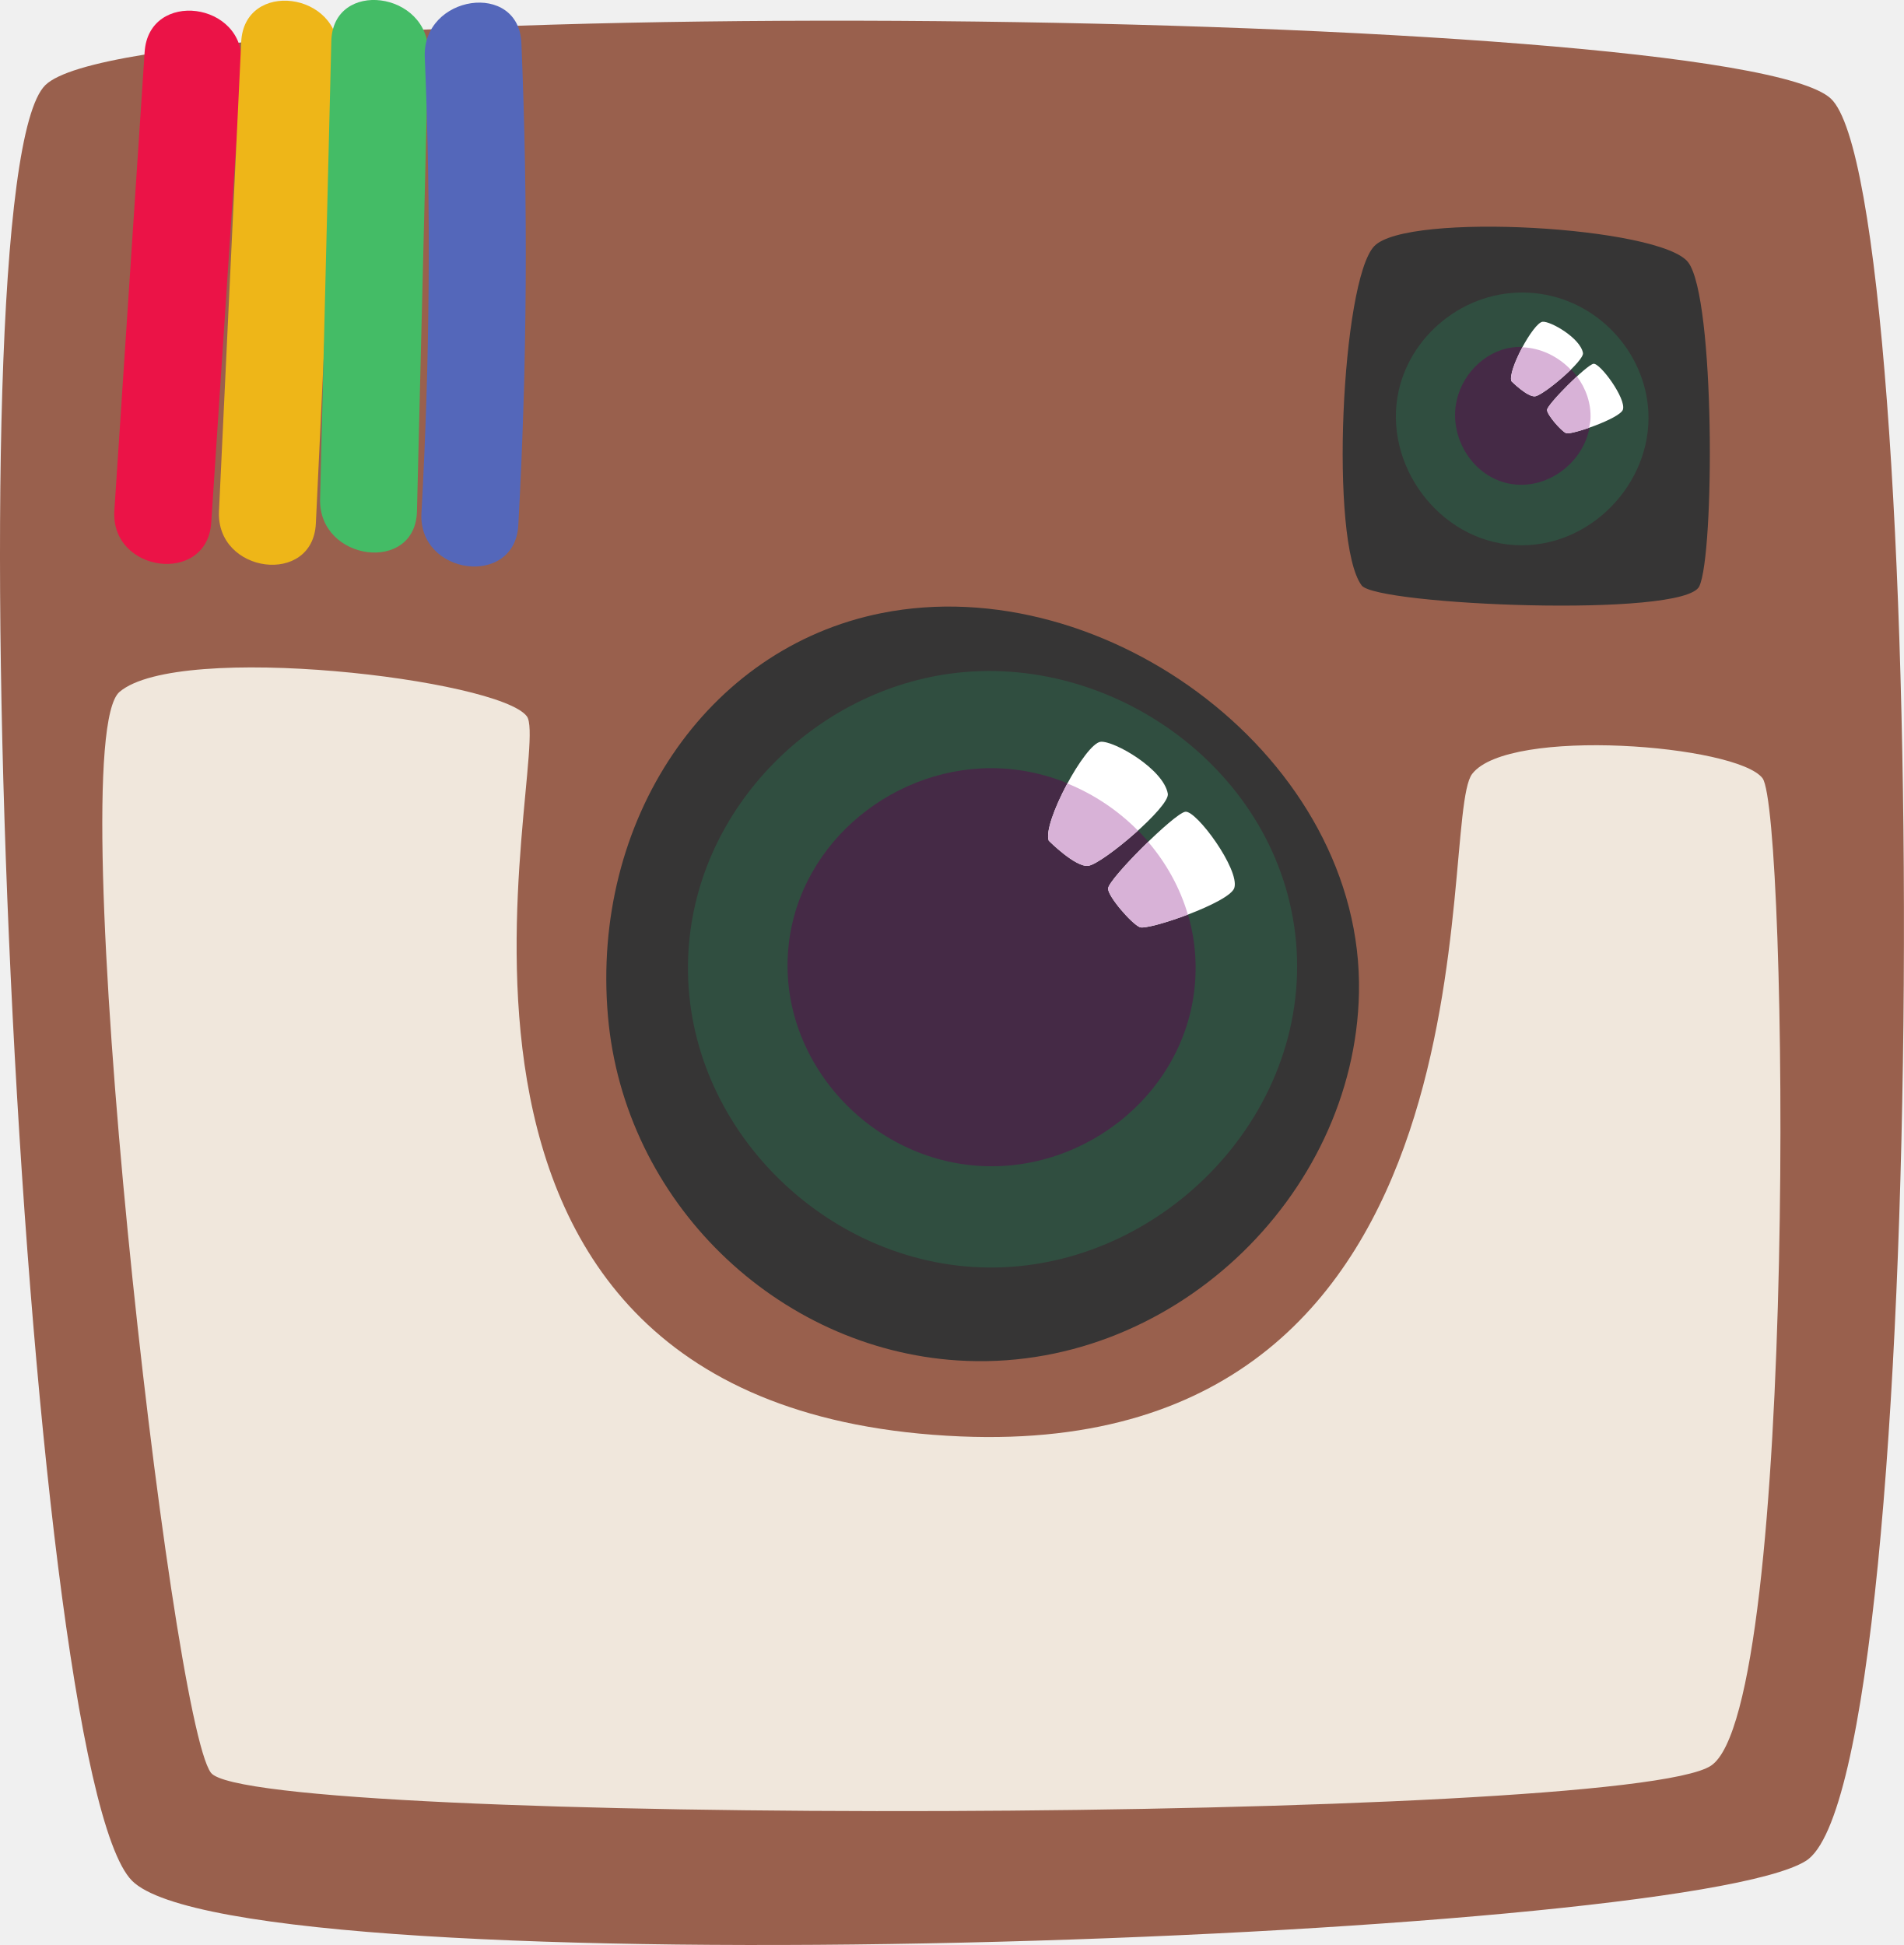
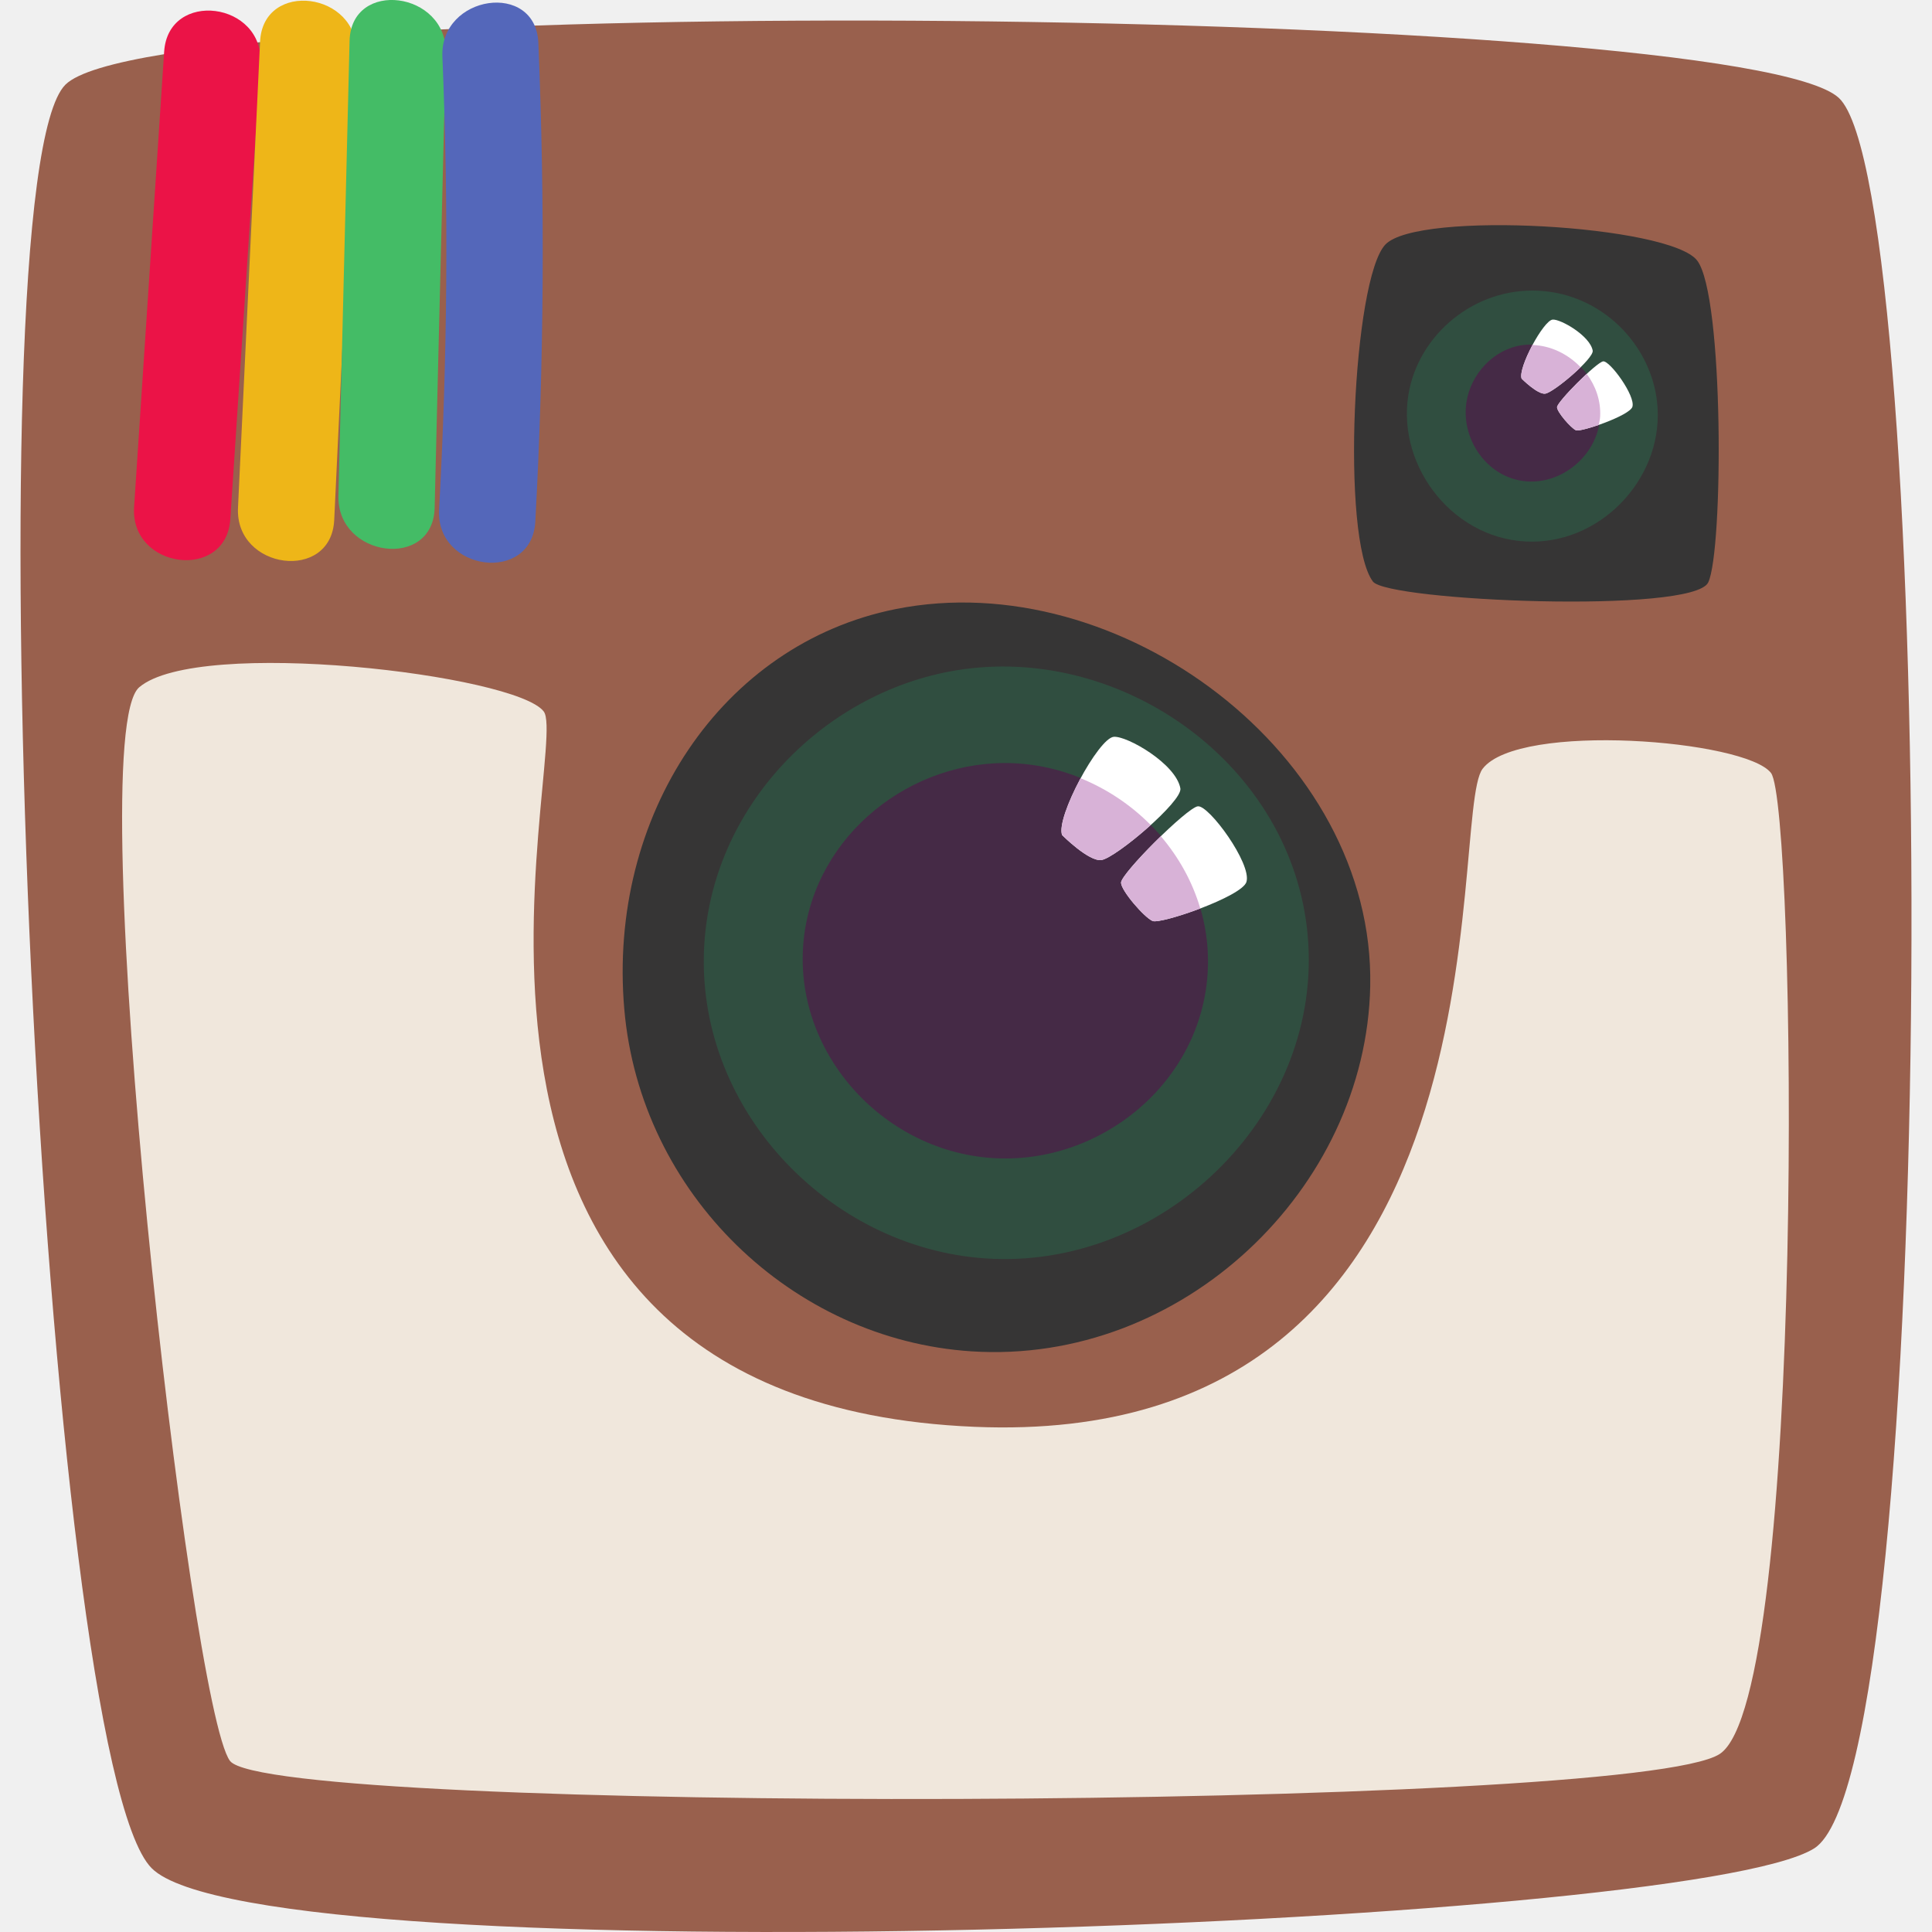
- <svg xmlns="http://www.w3.org/2000/svg" viewBox="0 0 507.213 518.213" height="518.213" width="507.213" xml:space="preserve" id="svg2" version="1.1">
+ <svg xmlns="http://www.w3.org/2000/svg" viewBox="0 0 507.213 518.213" height="50.213" width="50.213" xml:space="preserve" id="svg2" version="1.1">
  <defs id="defs6">
    <clipPath id="clipPath20" clipPathUnits="userSpaceOnUse">
      <path id="path18" d="M 0,0 H 3804 V 3886.65 H 0 Z" />
    </clipPath>
  </defs>
  <g transform="matrix(1.333333,0,0,-1.333333,0,518.2133)" id="g10">
    <g transform="scale(0.1)" id="g12">
      <g id="g14">
        <g clip-path="url(#clipPath20)" id="g16">
          <path id="path22" style="fill:#99604d;fill-opacity:1;fill-rule:nonzero;stroke:none" d="M 90.394,3716.32 C 284.328,3908.55 3458.78,3874.4 3657.9,3689.67 3857.01,3504.94 3864.24,328.262 3608.19,168.109 3352.14,7.961 484.773,-94.18 263.762,128.441 42.746,351.059 -103.539,3524.08 90.394,3716.32" />
          <path id="path24" style="fill:#363535;fill-opacity:1;fill-rule:nonzero;stroke:none" d="m 1214.62,1856.59 c -33.63,389.23 195.84,734.67 546.17,804.76 449.1,89.86 963.75,-292.59 954.44,-758.57 -8.13,-407.48 -378.05,-762.17 -802.22,-734.66 -360.14,23.36 -666.23,316.2 -698.39,688.47" />
          <path id="path26" style="fill:#f0e7dc;fill-opacity:1;fill-rule:nonzero;stroke:none" d="m 238.813,2504.03 c 118.796,101.32 757.929,25.31 813.787,-48.74 55.86,-74.04 -343.588,-1388.14 866.8,-1439.03 1100.82,-46.268 949.44,1229.23 1021.98,1323.87 72.55,94.64 529.46,58 580.13,-8.58 50.67,-66.58 71.27,-1857.749 -102.96,-1973.241 C 3244.32,242.82 502.648,236.852 421.453,344.18 340.262,451.512 120.016,2402.7 238.813,2504.03" />
          <path id="path28" style="fill:#363535;fill-opacity:1;fill-rule:nonzero;stroke:none" d="m 2720.63,2716.7 c -64.62,86.28 -40.36,608.98 25.04,677.93 65.41,68.94 573.46,39.19 627.42,-32.34 53.97,-71.54 52.54,-583.43 22.1,-647.32 -30.43,-63.9 -645.07,-37.65 -674.56,1.73" />
          <path id="path30" style="fill:#304e40;fill-opacity:1;fill-rule:nonzero;stroke:none" d="m 3066.42,3300.82 c 125.46,-12.65 220.54,-117.82 226.97,-236.29 7.84,-144.58 -118.17,-275.52 -266.36,-267.19 -153.04,8.6 -264.23,162.05 -232.73,307.21 25.8,118.94 142.4,209.36 272.12,196.27" />
          <path id="path32" style="fill:#304e40;fill-opacity:1;fill-rule:nonzero;stroke:none" d="m 1896.35,2540.21 c 327,45.68 661.99,-195.31 693,-534.21 32.41,-354.14 -280.76,-666.04 -632.55,-651.78 -319.4,12.94 -593.45,291.62 -581.93,618 10.3,291.84 245.66,529.47 521.48,567.99" />
          <path id="path34" style="fill:#452a46;fill-opacity:1;fill-rule:nonzero;stroke:none" d="m 1575.66,1997.48 c 22.55,209.88 216.67,362.92 422.54,353.72 214.47,-9.59 401.14,-193.47 390.21,-417.27 -10.98,-224.8 -216.56,-392.25 -435.16,-376.83 -222.94,15.73 -401.53,217.56 -377.59,440.38" />
          <path id="path36" style="fill:#452a46;fill-opacity:1;fill-rule:nonzero;stroke:none" d="m 3021.52,3192.33 c 78.62,10.82 160.56,-59 156.24,-143.71 -4.08,-80.11 -83.82,-144.39 -163.15,-128.26 -70.65,14.36 -116.53,87.54 -105.83,157.15 8.85,57.59 55.54,106.94 112.74,114.82" />
          <path id="path38" style="fill:#ffffff;fill-opacity:1;fill-rule:nonzero;stroke:none" d="m 2277.41,2033.82 c 16.39,-6.87 179.79,49.08 188.8,78.59 11.15,36.5 -75.81,155.32 -97.93,152.13 -22.12,-3.2 -154.69,-135.68 -154.34,-153.68 0.31,-16.37 47.08,-70.17 63.47,-77.04 z m -182,172.83 c -13.27,35.03 73.02,195.03 103.85,197.7 26.61,2.3 125.36,-54.26 134.06,-103.81 4.54,-25.91 -130.16,-139.91 -158.82,-144.05 -25.43,-3.68 -79.09,50.16 -79.09,50.16" />
          <path id="path40" style="fill:#ffffff;fill-opacity:1;fill-rule:nonzero;stroke:none" d="m 3129.18,3020.98 c 9.84,-4.13 108.04,29.5 113.45,47.23 6.7,21.94 -45.55,93.34 -58.85,91.43 -13.29,-1.93 -92.96,-81.54 -92.75,-92.35 0.19,-9.85 28.3,-42.18 38.15,-46.31 z m -109.38,103.87 c -7.98,21.05 43.88,117.2 62.41,118.81 15.99,1.38 75.33,-32.61 80.56,-62.39 2.73,-15.57 -78.22,-84.08 -95.44,-86.57 -15.28,-2.2 -47.53,30.15 -47.53,30.15" />
          <path id="path42" style="fill:#d8b2d7;fill-opacity:1;fill-rule:nonzero;stroke:none" d="m 2294.01,2204.37 c -39.9,-38.72 -80.26,-83.56 -80.07,-93.5 0.31,-16.38 47.08,-70.18 63.47,-77.05 8.12,-3.41 52.34,8.63 95.97,25.21 -15.84,54.03 -43.45,103.19 -79.37,145.34" />
          <path id="path44" style="fill:#d8b2d7;fill-opacity:1;fill-rule:nonzero;stroke:none" d="m 2174.5,2156.49 c 15.29,2.21 60.71,35.71 99.12,70.41 -39.87,40.41 -88.02,72.51 -140.96,94.11 -24.65,-45.62 -44.05,-96.4 -37.25,-114.36 0,0 53.66,-53.83 79.09,-50.16" />
          <path id="path46" style="fill:#d8b2d7;fill-opacity:1;fill-rule:nonzero;stroke:none" d="m 3138.46,3147.85 c -25.6,26.71 -60.48,43.6 -96.78,44.75 -14.57,-27.17 -25.92,-57.08 -21.88,-67.75 0,0 32.25,-32.35 47.53,-30.15 10.79,1.56 46.56,29.02 71.13,53.15" />
          <path id="path48" style="fill:#d8b2d7;fill-opacity:1;fill-rule:nonzero;stroke:none" d="m 3177.76,3048.62 c 1.63,31.87 -8.98,61.62 -27.02,85.77 -27.04,-24.9 -59.84,-60.15 -59.71,-67.1 0.19,-9.85 28.3,-42.18 38.15,-46.31 4.13,-1.73 23.91,3.34 45.76,10.93 1.04,5.55 2.53,10.97 2.82,16.71" />
          <path id="path50" style="fill:#eb1347;fill-opacity:1;fill-rule:nonzero;stroke:none" d="m 288.984,3782.77 c -20.16,-305.36 -40.32,-610.73 -60.476,-916.1 -8.246,-124.89 185.281,-149.81 193.558,-24.43 20.157,305.36 40.317,610.73 60.473,916.1 8.242,124.89 -185.281,149.81 -193.555,24.43" />
          <path id="path52" style="fill:#eeb618;fill-opacity:1;fill-rule:nonzero;stroke:none" d="m 481.918,3802.74 c -14.797,-312.58 -29.594,-625.17 -44.391,-937.75 -5.906,-124.76 187.618,-149.88 193.559,-24.43 14.797,312.58 29.598,625.16 44.391,937.74 5.91,124.77 -187.618,149.88 -193.559,24.44" />
          <path id="path54" style="fill:#44bc66;fill-opacity:1;fill-rule:nonzero;stroke:none" d="m 661.977,3804.23 c -7.481,-304.98 -14.957,-609.95 -22.434,-914.93 -3.055,-124.49 190.48,-149.84 193.559,-24.43 7.476,304.98 14.953,609.95 22.433,914.93 3.055,124.49 -190.48,149.84 -193.558,24.43" />
          <path id="path56" style="fill:#5467ba;fill-opacity:1;fill-rule:nonzero;stroke:none" d="m 848.719,3772.61 c 12.621,-304.02 10.109,-607.32 -6.672,-911.1 -6.899,-124.83 186.623,-149.86 193.553,-24.43 17.74,321.13 19.5,642.08 6.16,963.41 -5.2,125.29 -198.205,96.51 -193.041,-27.88" />
        </g>
      </g>
    </g>
  </g>
</svg>
